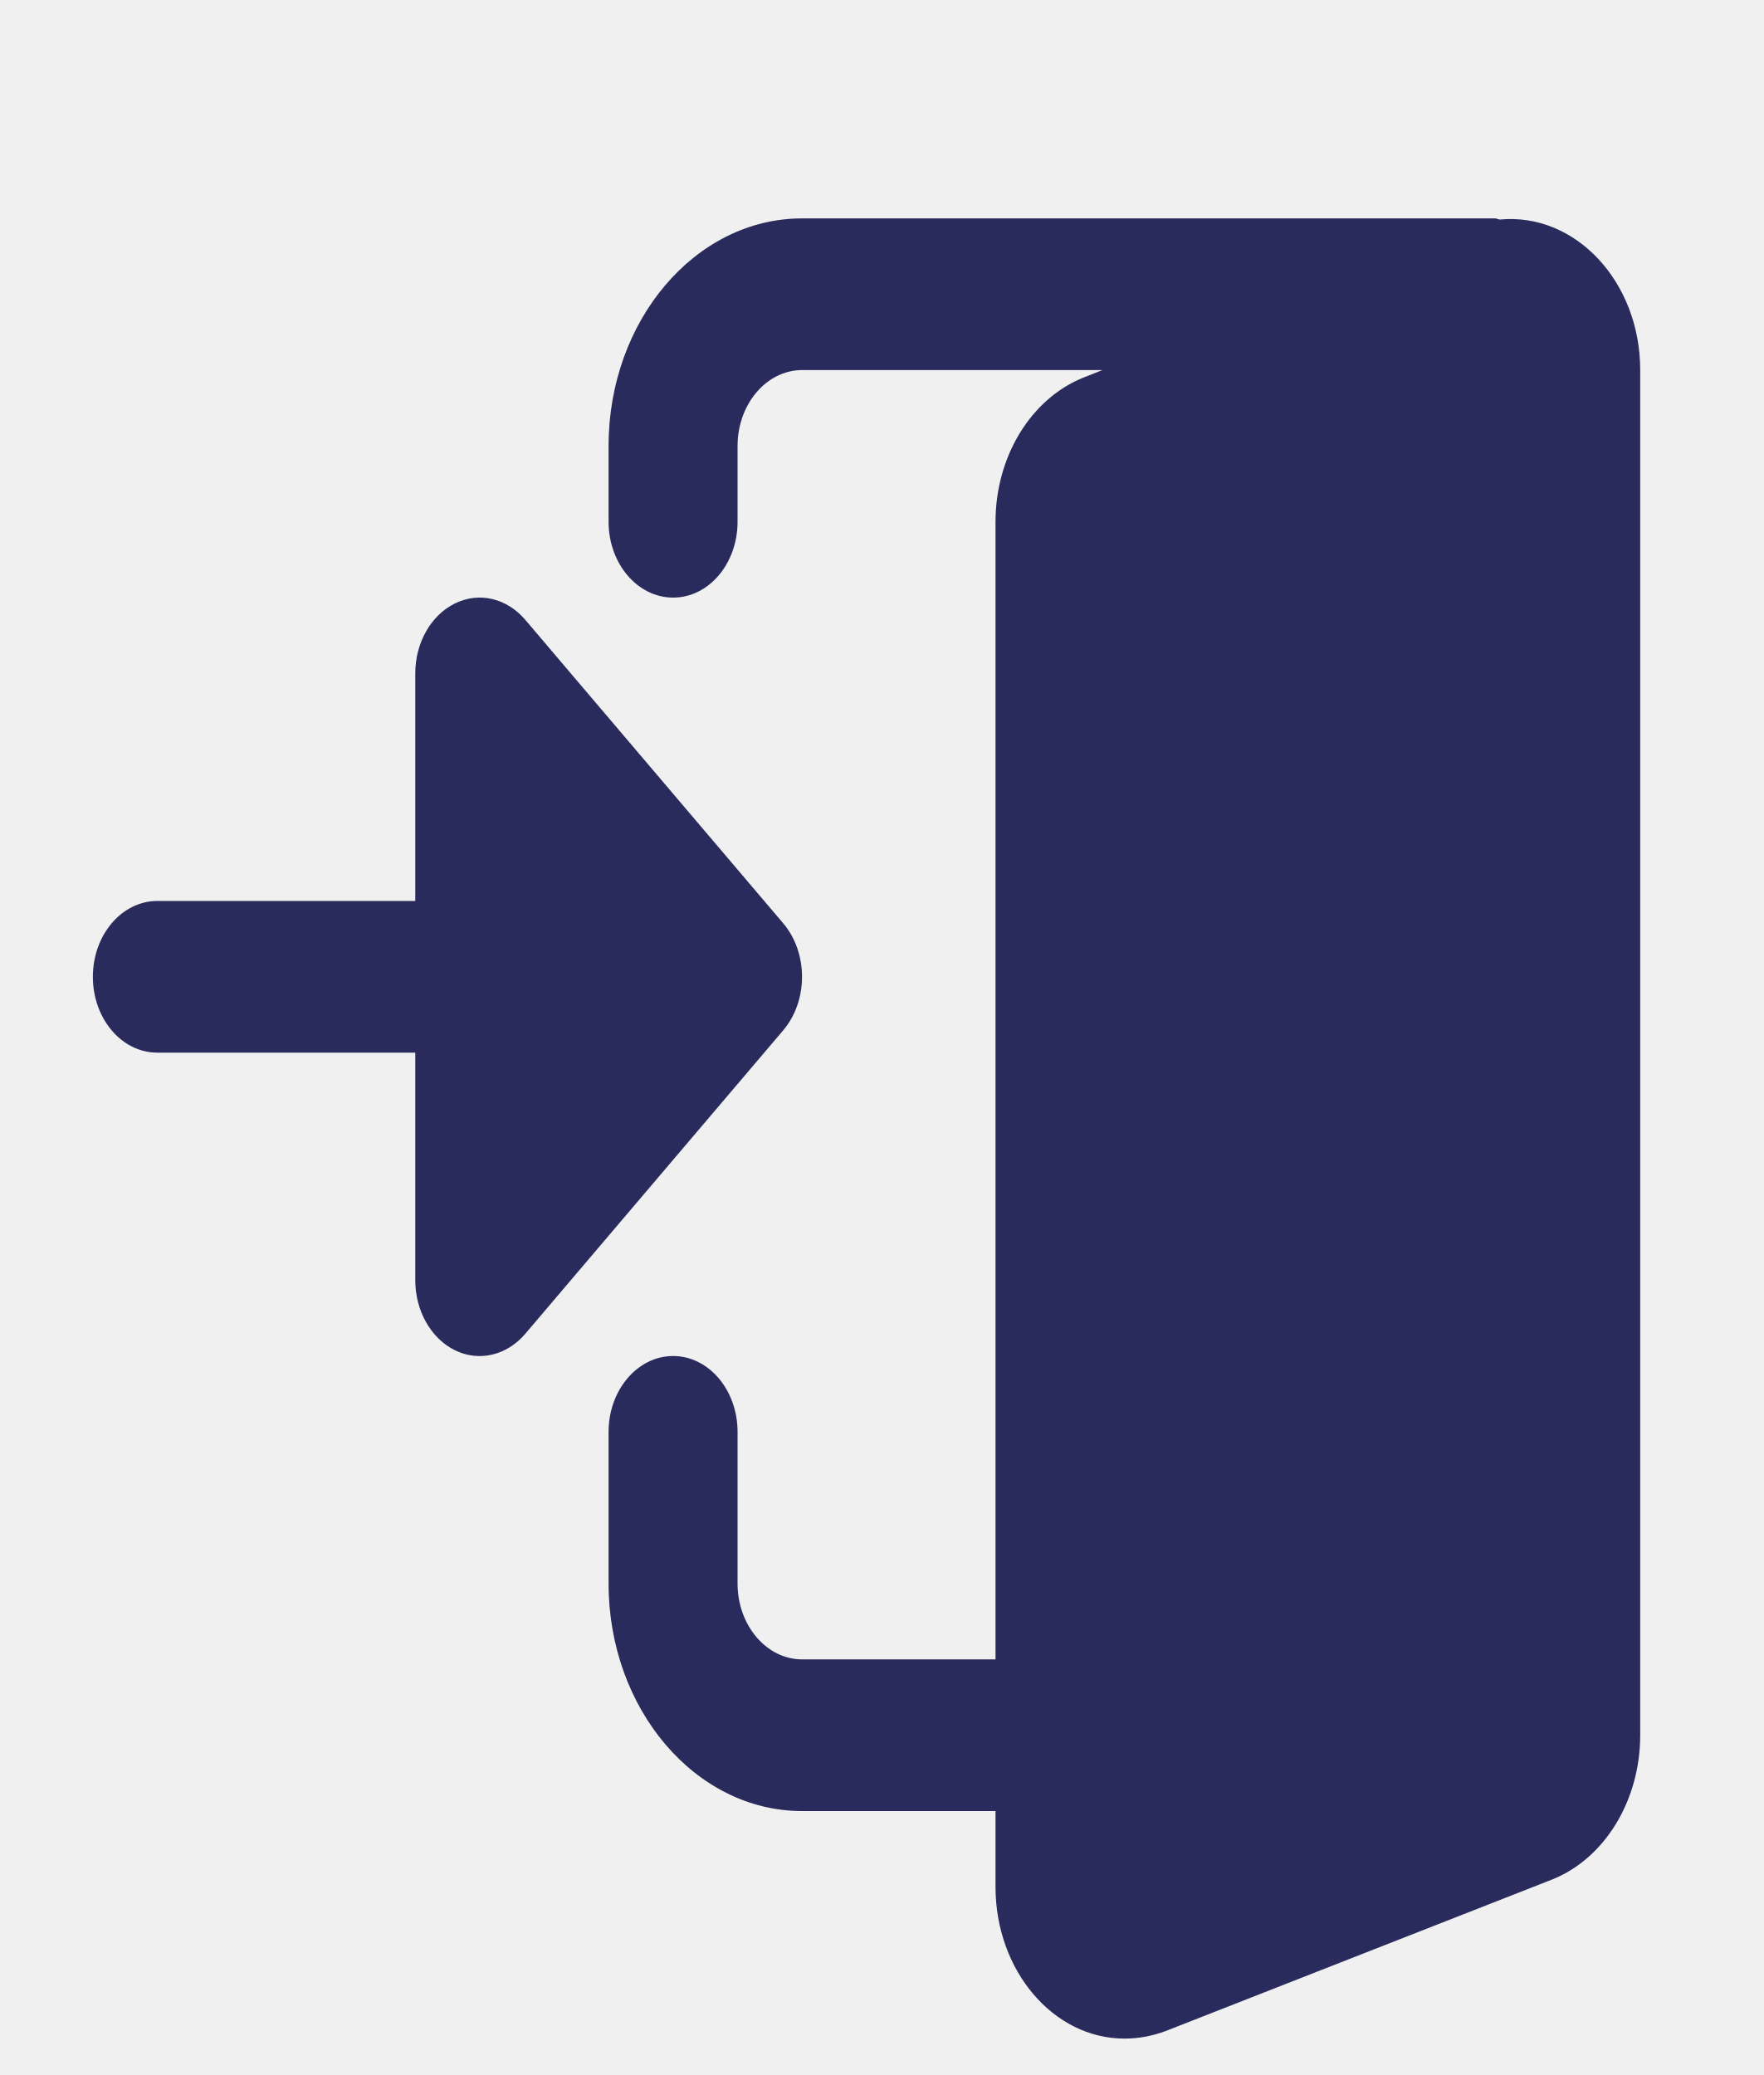
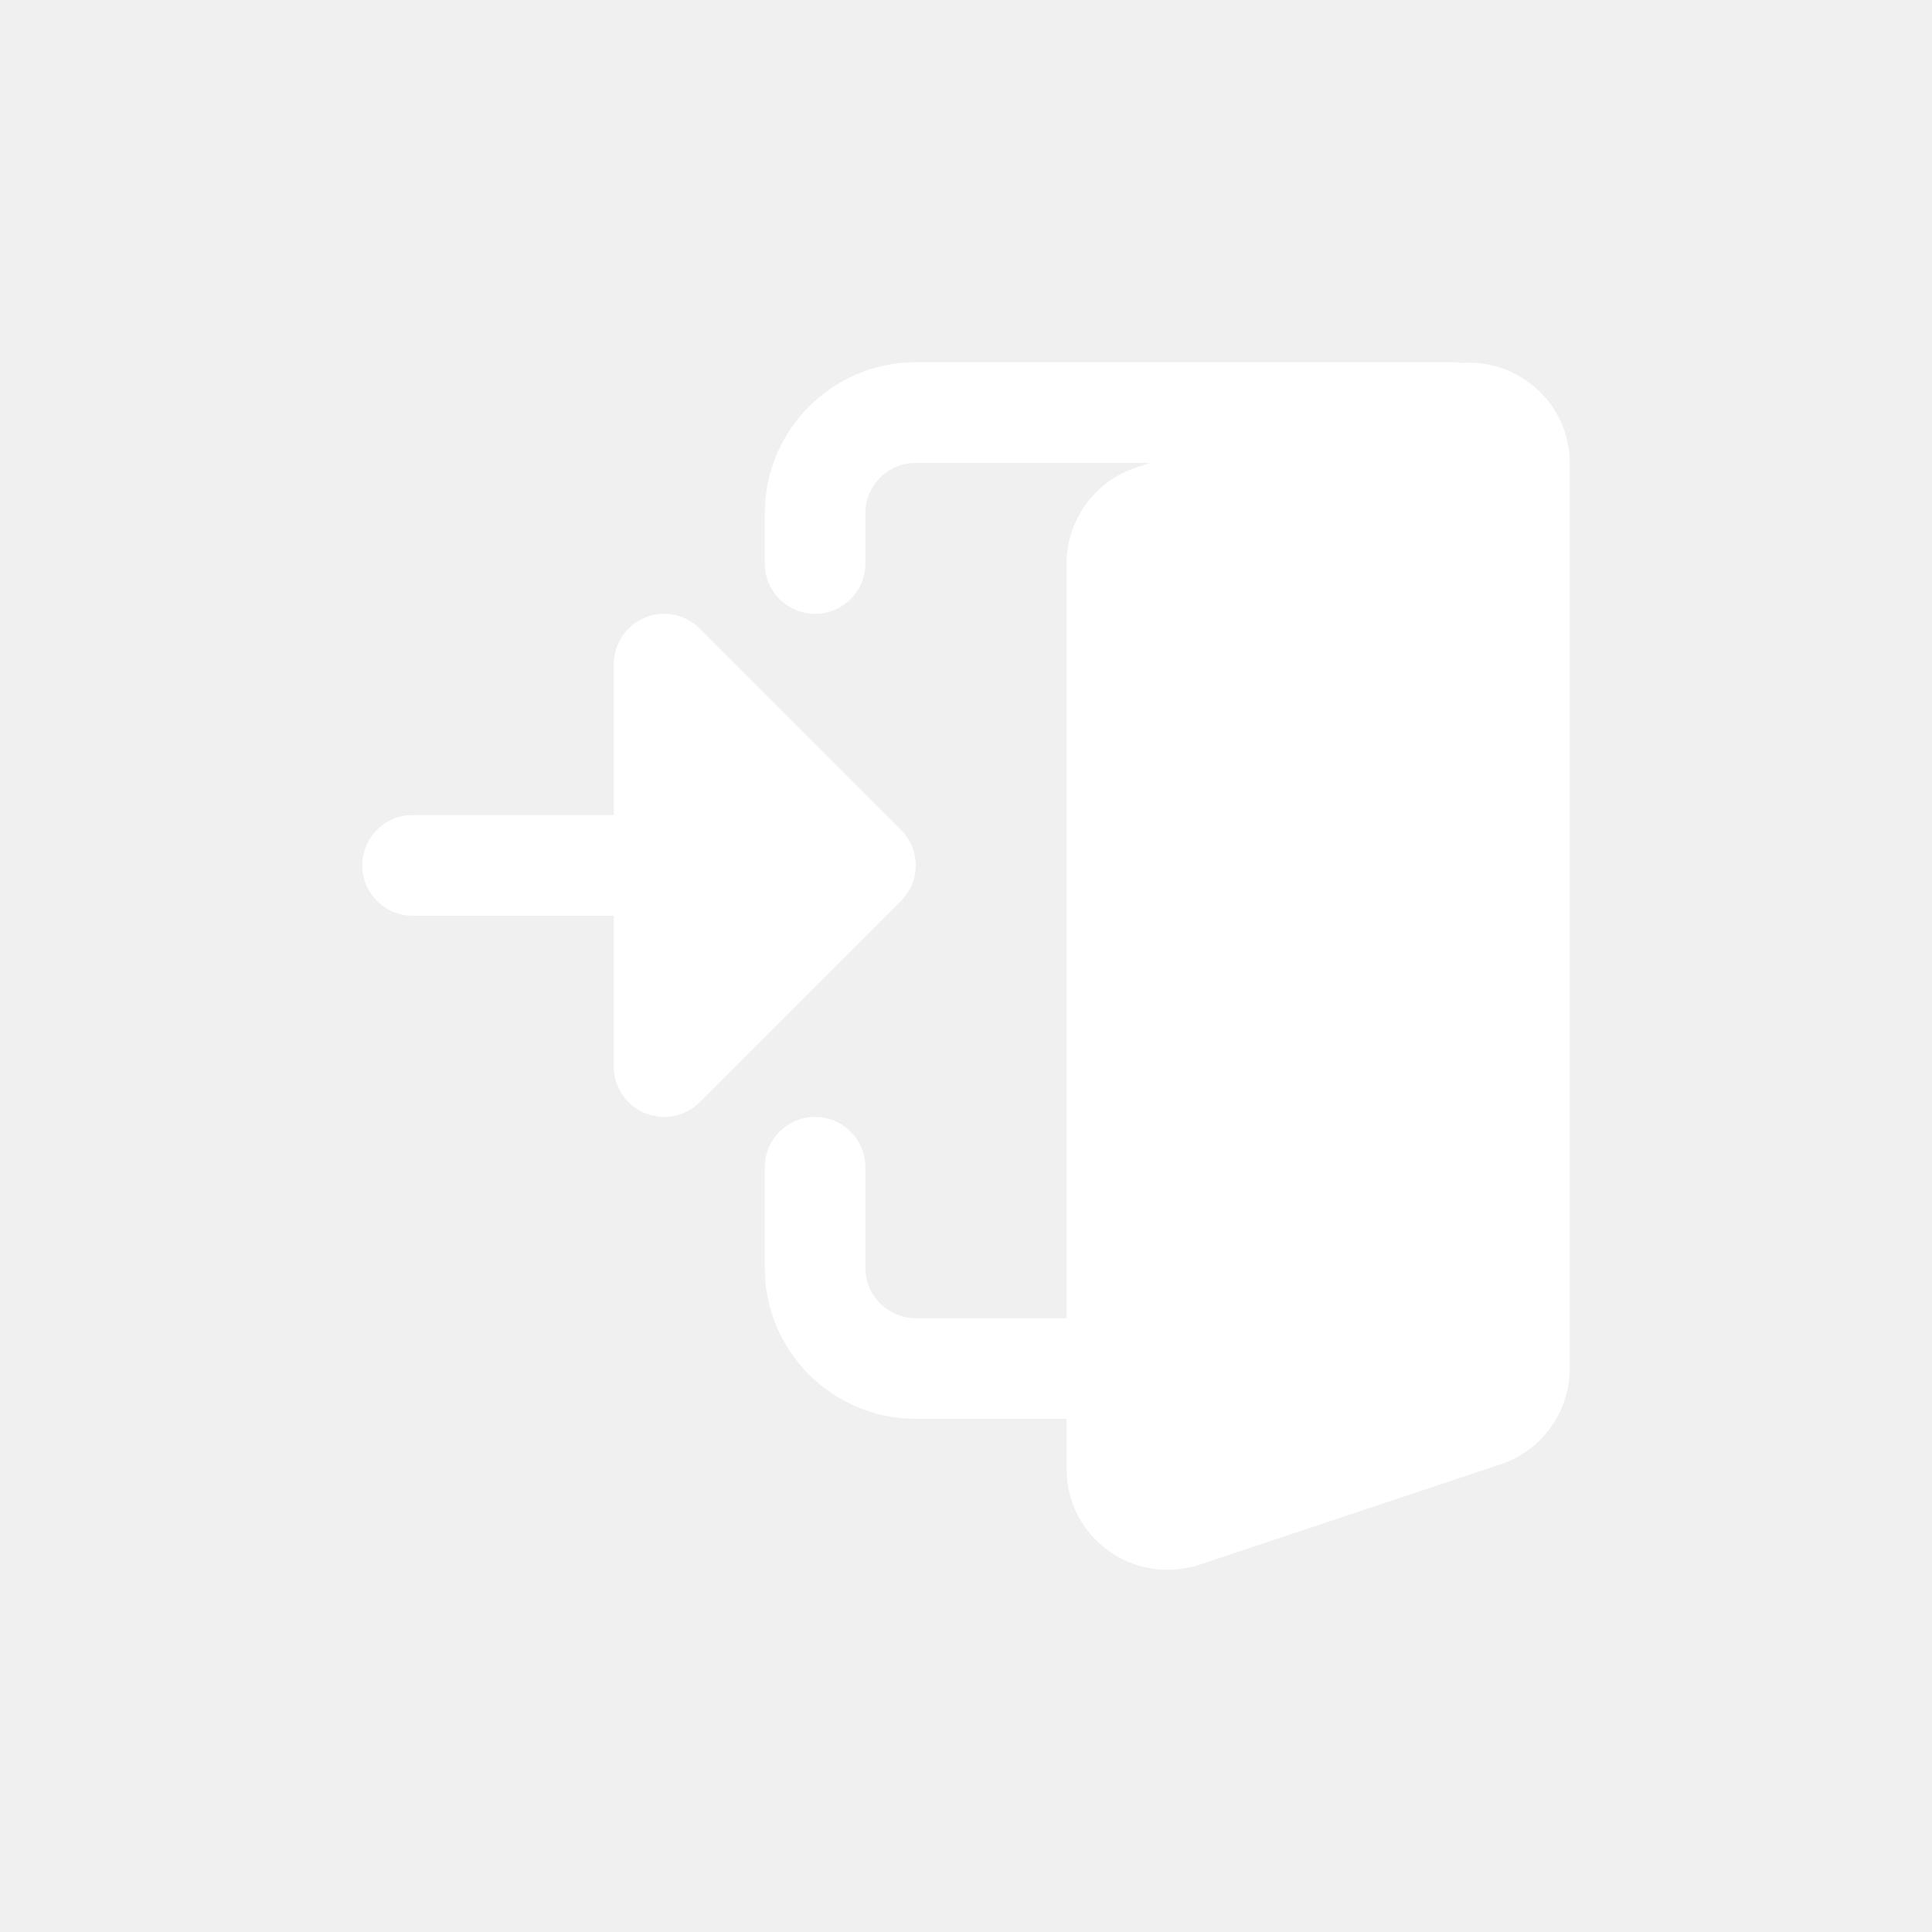
- <svg xmlns="http://www.w3.org/2000/svg" width="17" height="20" viewBox="0 0 17 20" fill="none">
-   <path d="M14.454 2.116C14.438 2.115 14.425 2.105 14.409 2.105H7.73C6.702 2.105 5.865 3.089 5.865 4.298V5.029C5.865 5.433 6.144 5.76 6.487 5.76C6.83 5.76 7.108 5.433 7.108 5.029V4.298C7.108 3.896 7.387 3.567 7.73 3.567H10.624L10.435 3.642C9.932 3.847 9.594 4.404 9.594 5.029V15.994H7.73C7.387 15.994 7.108 15.666 7.108 15.263V13.801C7.108 13.398 6.83 13.07 6.487 13.07C6.144 13.07 5.865 13.398 5.865 13.801V15.263C5.865 16.472 6.702 17.456 7.73 17.456H9.594V18.187C9.594 18.993 10.151 19.649 10.836 19.649C10.969 19.649 11.095 19.627 11.232 19.577L14.965 18.113C15.469 17.908 15.807 17.35 15.807 16.725V3.567C15.807 2.715 15.182 2.047 14.454 2.116Z" fill="#292B5C" />
-   <path d="M7.547 8.898L5.062 5.974C4.884 5.765 4.617 5.702 4.385 5.816C4.153 5.929 4.002 6.196 4.002 6.491V8.684H1.516C1.173 8.684 0.895 9.012 0.895 9.415C0.895 9.819 1.173 10.146 1.516 10.146H4.002V12.339C4.002 12.634 4.153 12.901 4.385 13.015C4.617 13.128 4.884 13.065 5.062 12.856L7.547 9.932C7.79 9.646 7.79 9.184 7.547 8.898Z" fill="#292B5C" />
+ <svg xmlns="http://www.w3.org/2000/svg" width="32" height="32" viewBox="0 0 80 80">
+   <path d="M60.462 15.031C60.41 15.027 60.367 15 60.312 15H37.917C34.471 15 31.667 17.804 31.667 21.25V23.333C31.667 24.483 32.6 25.417 33.75 25.417C34.9 25.417 35.833 24.483 35.833 23.333V21.25C35.833 20.102 36.769 19.167 37.917 19.167H47.623L46.987 19.379C45.3 19.962 44.167 21.552 44.167 23.333V54.583H37.917C36.769 54.583 35.833 53.648 35.833 52.5V48.333C35.833 47.184 34.9 46.25 33.75 46.25C32.6 46.25 31.667 47.184 31.667 48.333V52.5C31.667 55.946 34.471 58.75 37.917 58.75H44.167V60.833C44.167 63.131 46.035 65 48.333 65C48.779 65 49.202 64.936 49.66 64.794L62.177 60.621C63.867 60.038 65 58.448 65 56.667V19.167C65 16.738 62.906 14.833 60.462 15.031Z" fill="#FFF" />
+   <path d="M37.306 34.36L28.973 26.027C28.377 25.431 27.481 25.252 26.702 25.575C25.925 25.898 25.417 26.659 25.417 27.5V33.75H17.083C15.934 33.75 15 34.684 15 35.833C15 36.983 15.934 37.917 17.083 37.917H25.417V44.167C25.417 45.008 25.925 45.769 26.702 46.092C27.481 46.414 28.377 46.236 28.973 45.64L37.306 37.306C38.121 36.492 38.121 35.175 37.306 34.36Z" fill="#FFF" />
</svg>
